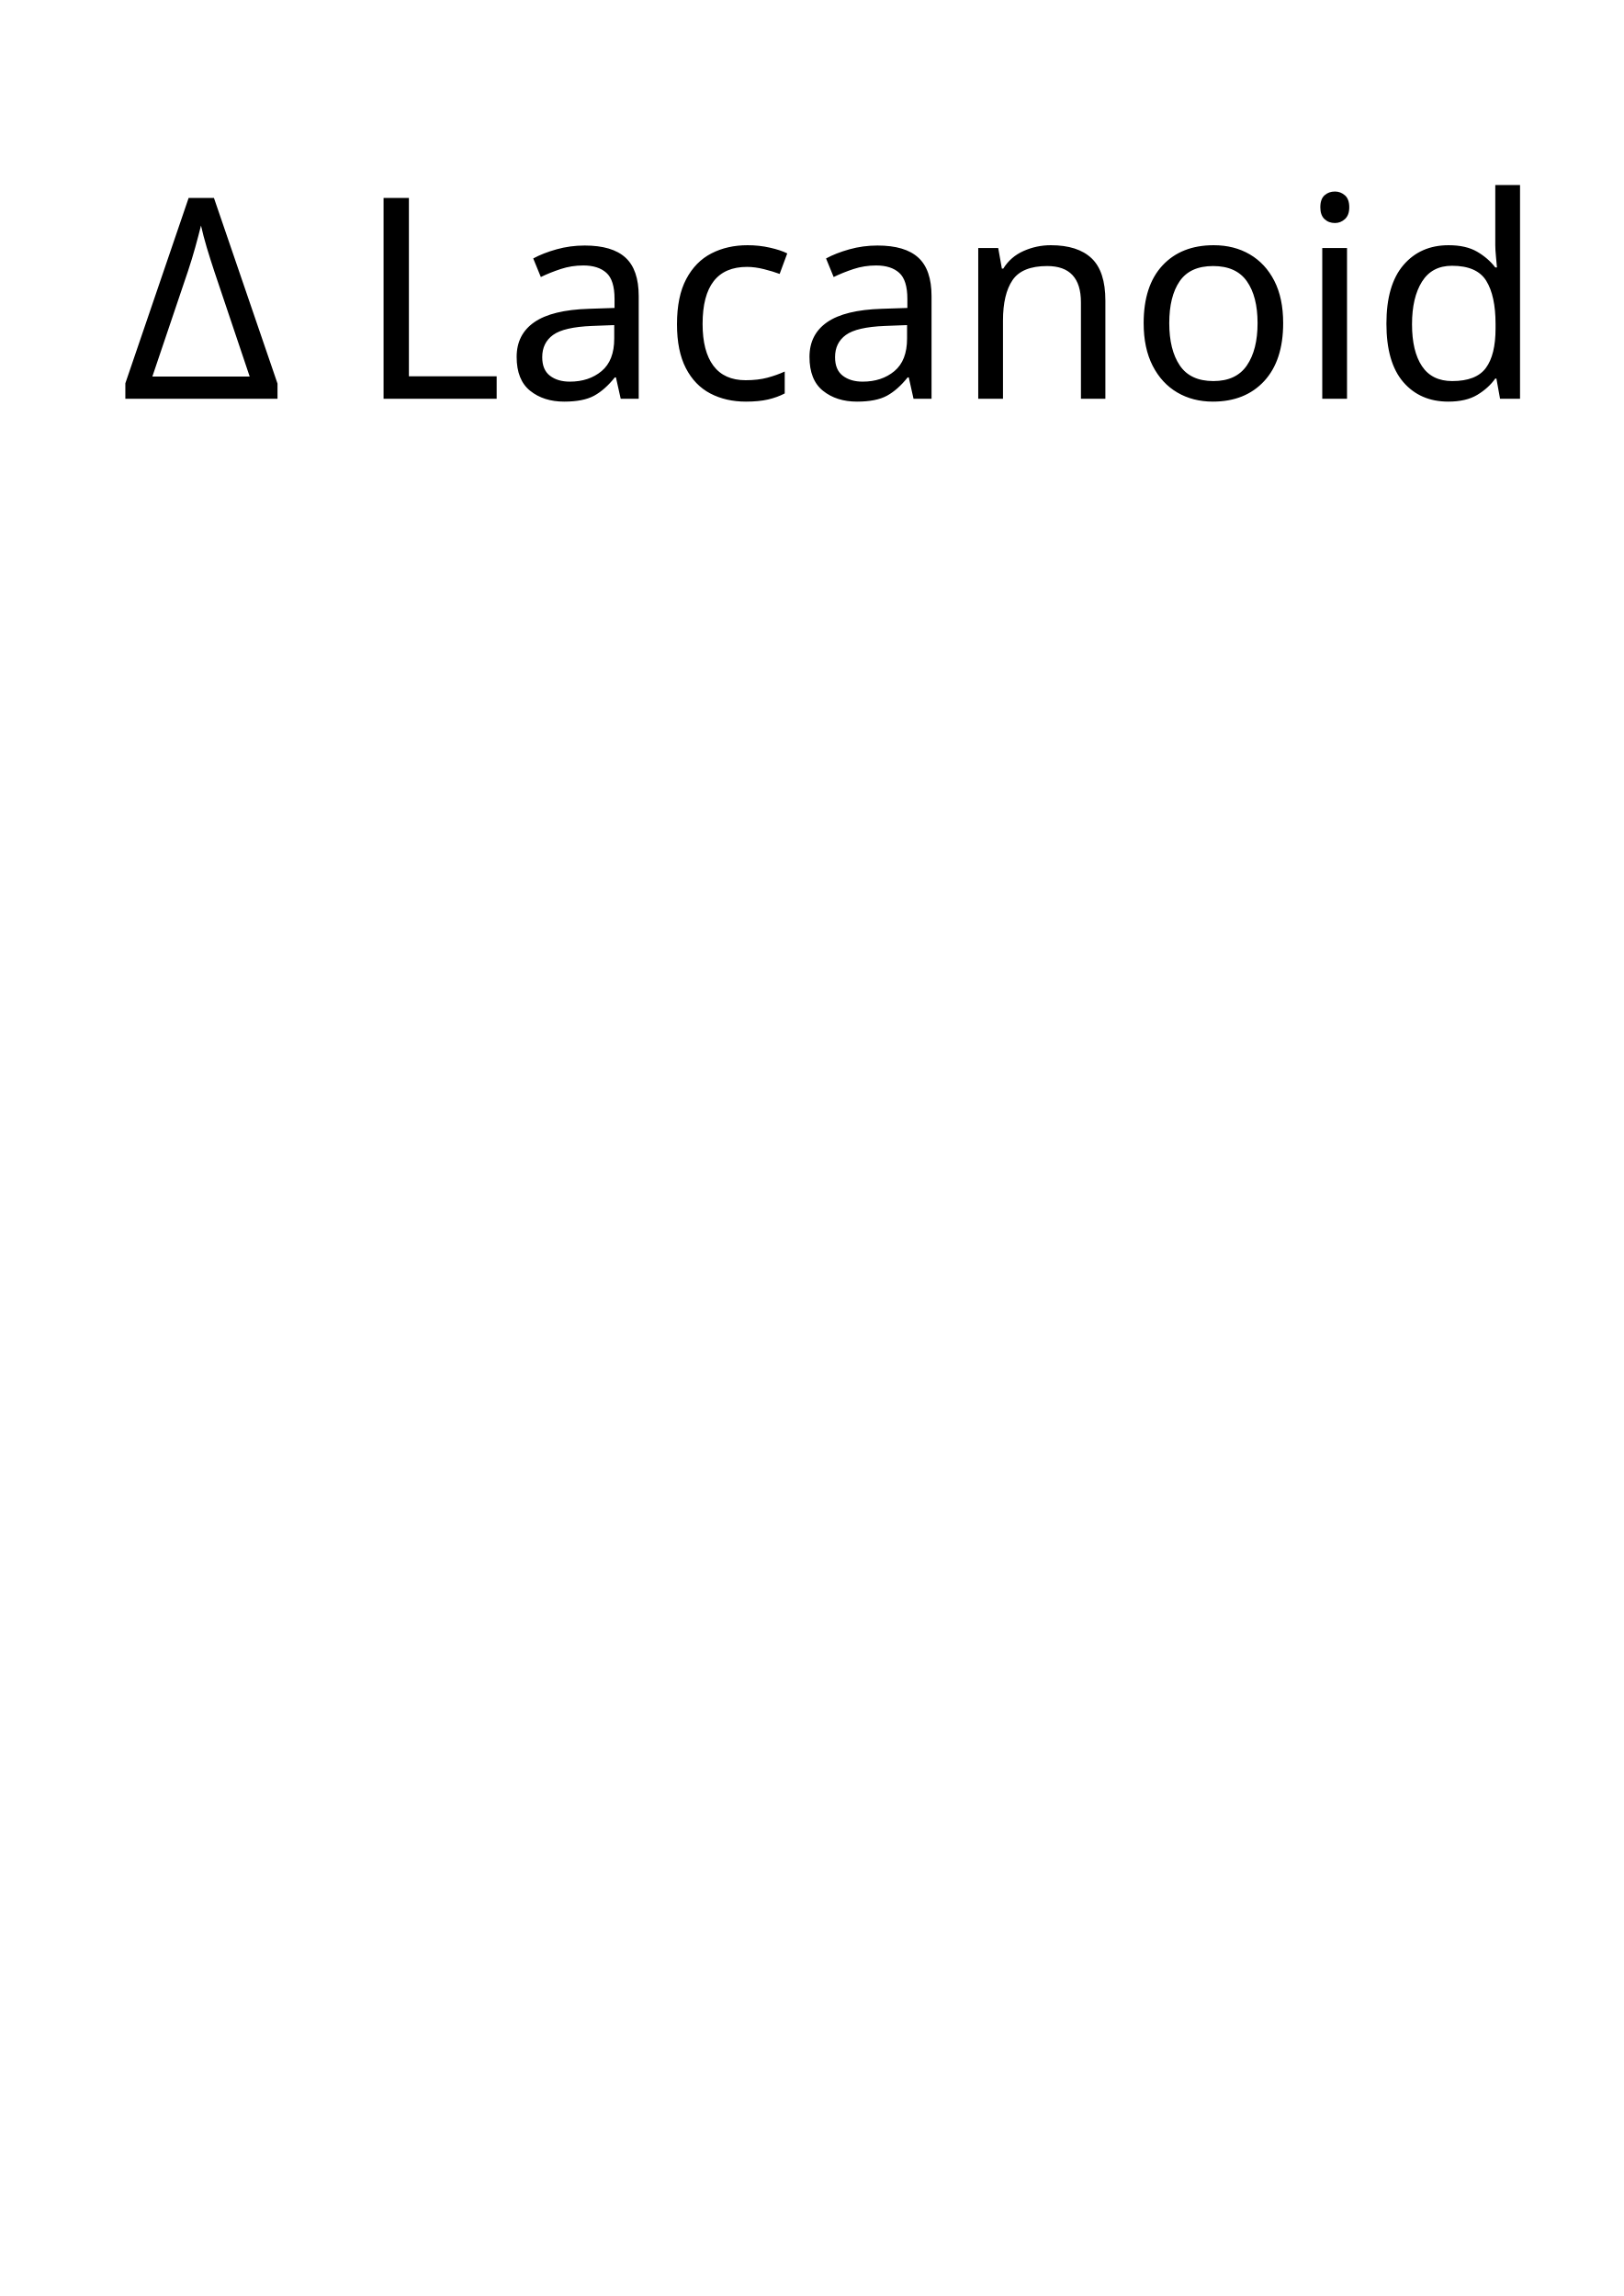
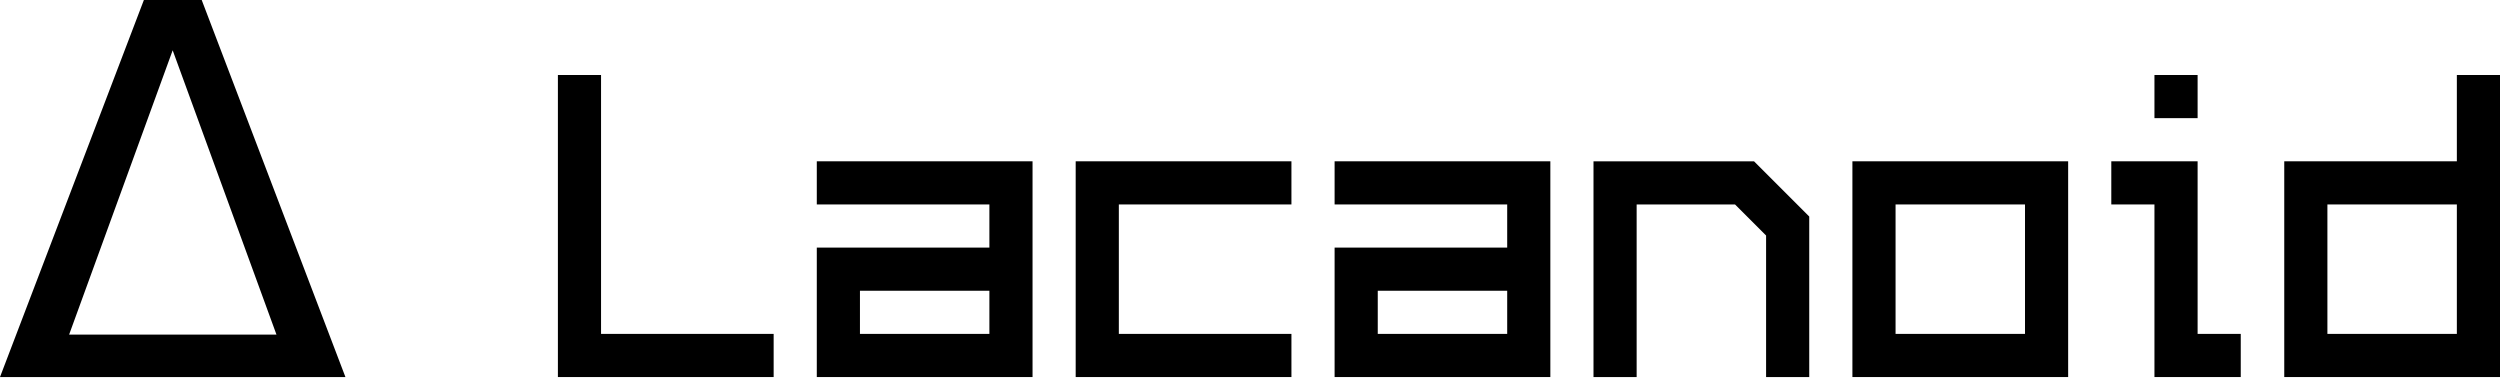
- <svg xmlns="http://www.w3.org/2000/svg" width="210mm" height="297mm" viewBox="0 0 744.094 1052.362" id="svg2" version="1.1">
-   <defs id="defs4" />
-   <g id="layer1">
-     <text xml:space="preserve" style="font-style:normal;font-variant:normal;font-weight:500;font-stretch:normal;font-size:128.911px;line-height:125%;font-family:Bandal;-inkscape-font-specification:'Bandal, Medium';text-align:start;letter-spacing:0px;word-spacing:0px;writing-mode:lr-tb;text-anchor:start;fill:#000000;fill-opacity:1;stroke:none;stroke-width:1px;stroke-linecap:butt;stroke-linejoin:miter;stroke-opacity:1" x="54.864" y="182.787" id="text4136">
-       <tspan id="tspan4138" x="54.864" y="182.787">Δ Lacanoid</tspan>
-     </text>
+ <svg xmlns="http://www.w3.org/2000/svg" id="svg2" version="1.1" xml:space="preserve" width="622.388" height="93.868" viewBox="0 0 622.388 93.868">
+   <defs id="defs6" />
+   <g id="g10" transform="matrix(1.25,0,0,-1.25,-55.87875,963.4412)">
+     <g id="g12">
+       <path d="m 79.094,760.737 -20.625,-56.625 41.297,0 -20.672,56.625 z m -34.391,-65.078 28.656,75.094 11.516,0 28.625,-75.094 -68.797,0 z" style="fill:#000000;fill-opacity:1;fill-rule:nonzero;stroke:none" id="path14" />
+       <path d="m 155.816,755.816 8.594,0 0,-51.563 34.375,0 0,-8.594 -42.969,0 0,60.157 z" style="fill:#000000;fill-opacity:1;fill-rule:nonzero;stroke:none" id="path16" />
+       <path d="m 215.973,712.847 0,-8.594 25.781,0 0,8.594 -25.781,0 z m -8.594,25.781 42.969,0 0,-42.969 -42.969,0 0,25.782 34.375,0 0,8.593 -34.375,0 0,8.594 z" style="fill:#000000;fill-opacity:1;fill-rule:nonzero;stroke:none" id="path18" />
+       <path d="m 258.941,738.628 42.969,0 0,-8.594 -34.375,0 0,-25.781 34.375,0 0,-8.594 -42.969,0 0,42.969 z" style="fill:#000000;fill-opacity:1;fill-rule:nonzero;stroke:none" id="path20" />
+       <path d="m 319.102,712.847 0,-8.594 25.781,0 0,8.594 -25.781,0 z m -8.594,25.781 42.969,0 0,-42.969 -42.969,0 0,25.782 34.375,0 0,8.593 -34.375,0 0,8.594 z" style="fill:#000000;fill-opacity:1;fill-rule:nonzero;stroke:none" id="path22" />
+       <path d="m 362.07,738.628 31.969,0 11,-11 0,-31.969 -8.594,0 0,28.188 -6.187,6.187 -19.594,0 0,-34.375 -8.594,0 0,42.969 z" style="fill:#000000;fill-opacity:1;fill-rule:nonzero;stroke:none" id="path24" />
+       <path d="m 413.637,738.628 42.968,0 0,-42.969 -42.968,0 0,42.969 z m 8.593,-8.594 0,-25.781 25.782,0 0,25.781 -25.782,0 z" style="fill:#000000;fill-opacity:1;fill-rule:nonzero;stroke:none" id="path26" />
+       <path d="m 465.199,738.628 17.188,0 0,-34.375 8.593,0 0,-8.594 -17.187,0 0,34.375 -8.594,0 0,8.594 z m 8.594,17.188 8.594,0 0,-8.594 -8.594,0 0,8.594 z" style="fill:#000000;fill-opacity:1;fill-rule:nonzero;stroke:none" id="path28" />
+       <path d="m 534.02,755.816 8.593,0 0,-60.157 -42.968,0 0,42.969 34.375,0 0,17.188 z m -25.782,-25.782 0,-25.781 25.782,0 0,25.781 -25.782,0 z" style="fill:#000000;fill-opacity:1;fill-rule:nonzero;stroke:none" id="path30" />
+     </g>
  </g>
</svg>
